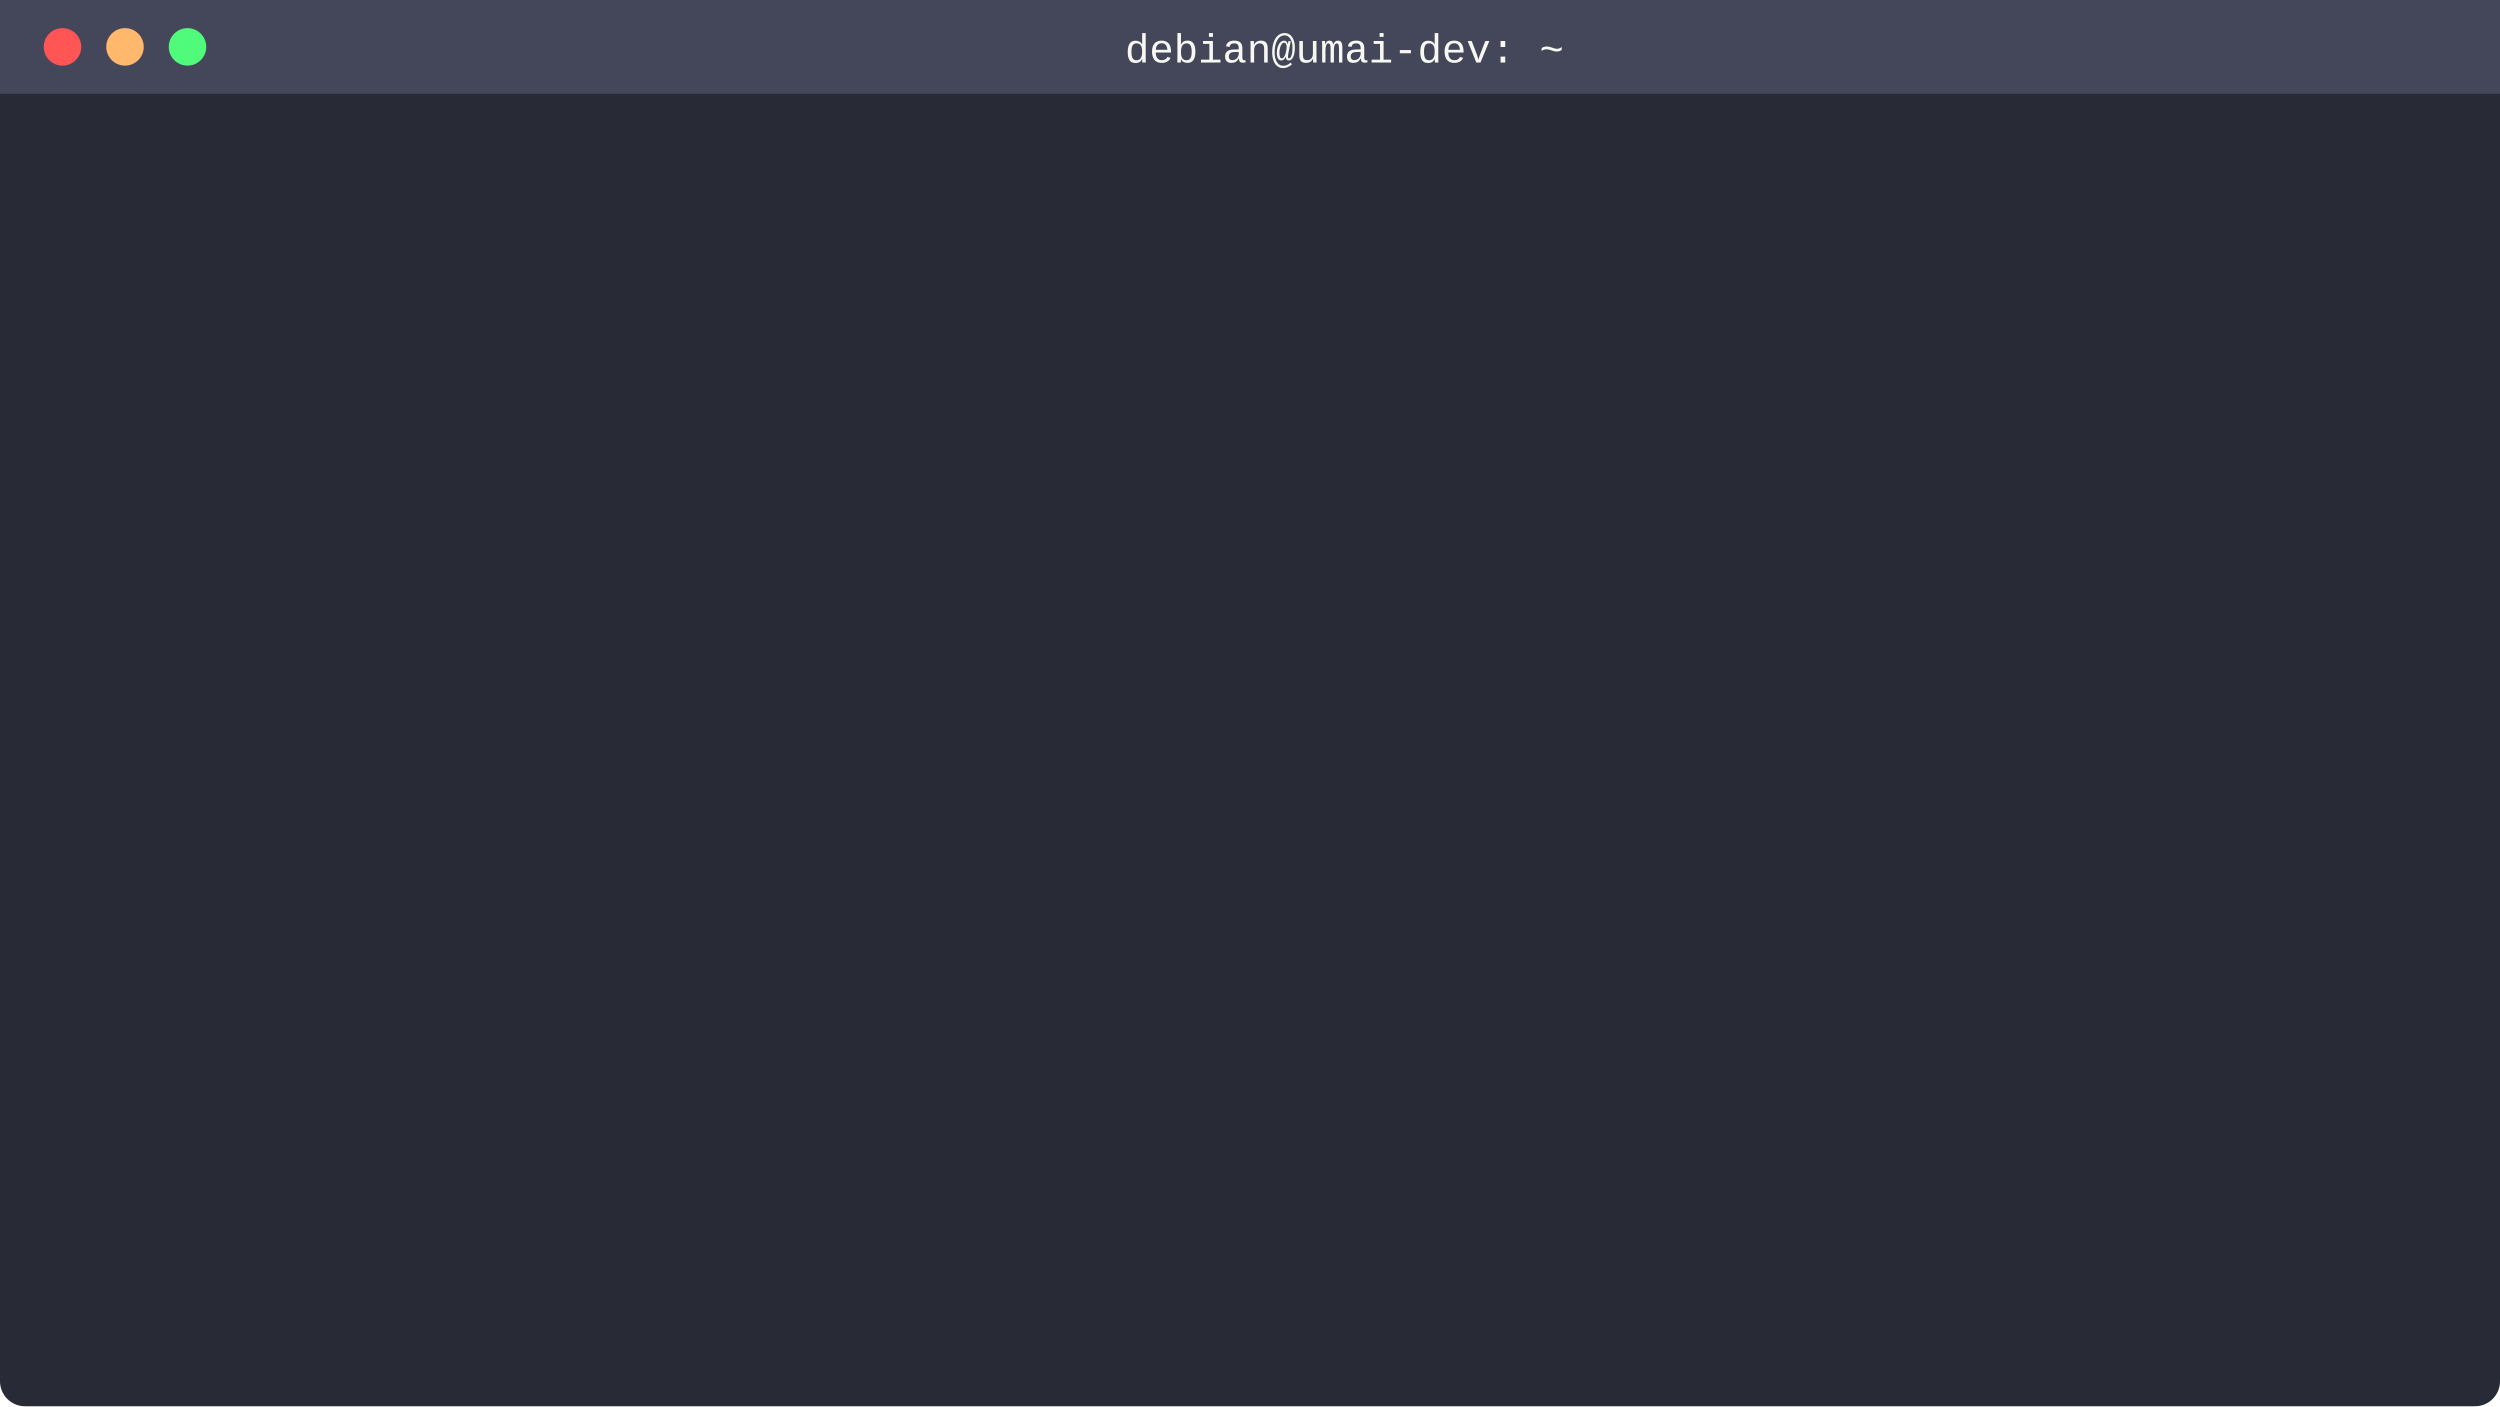
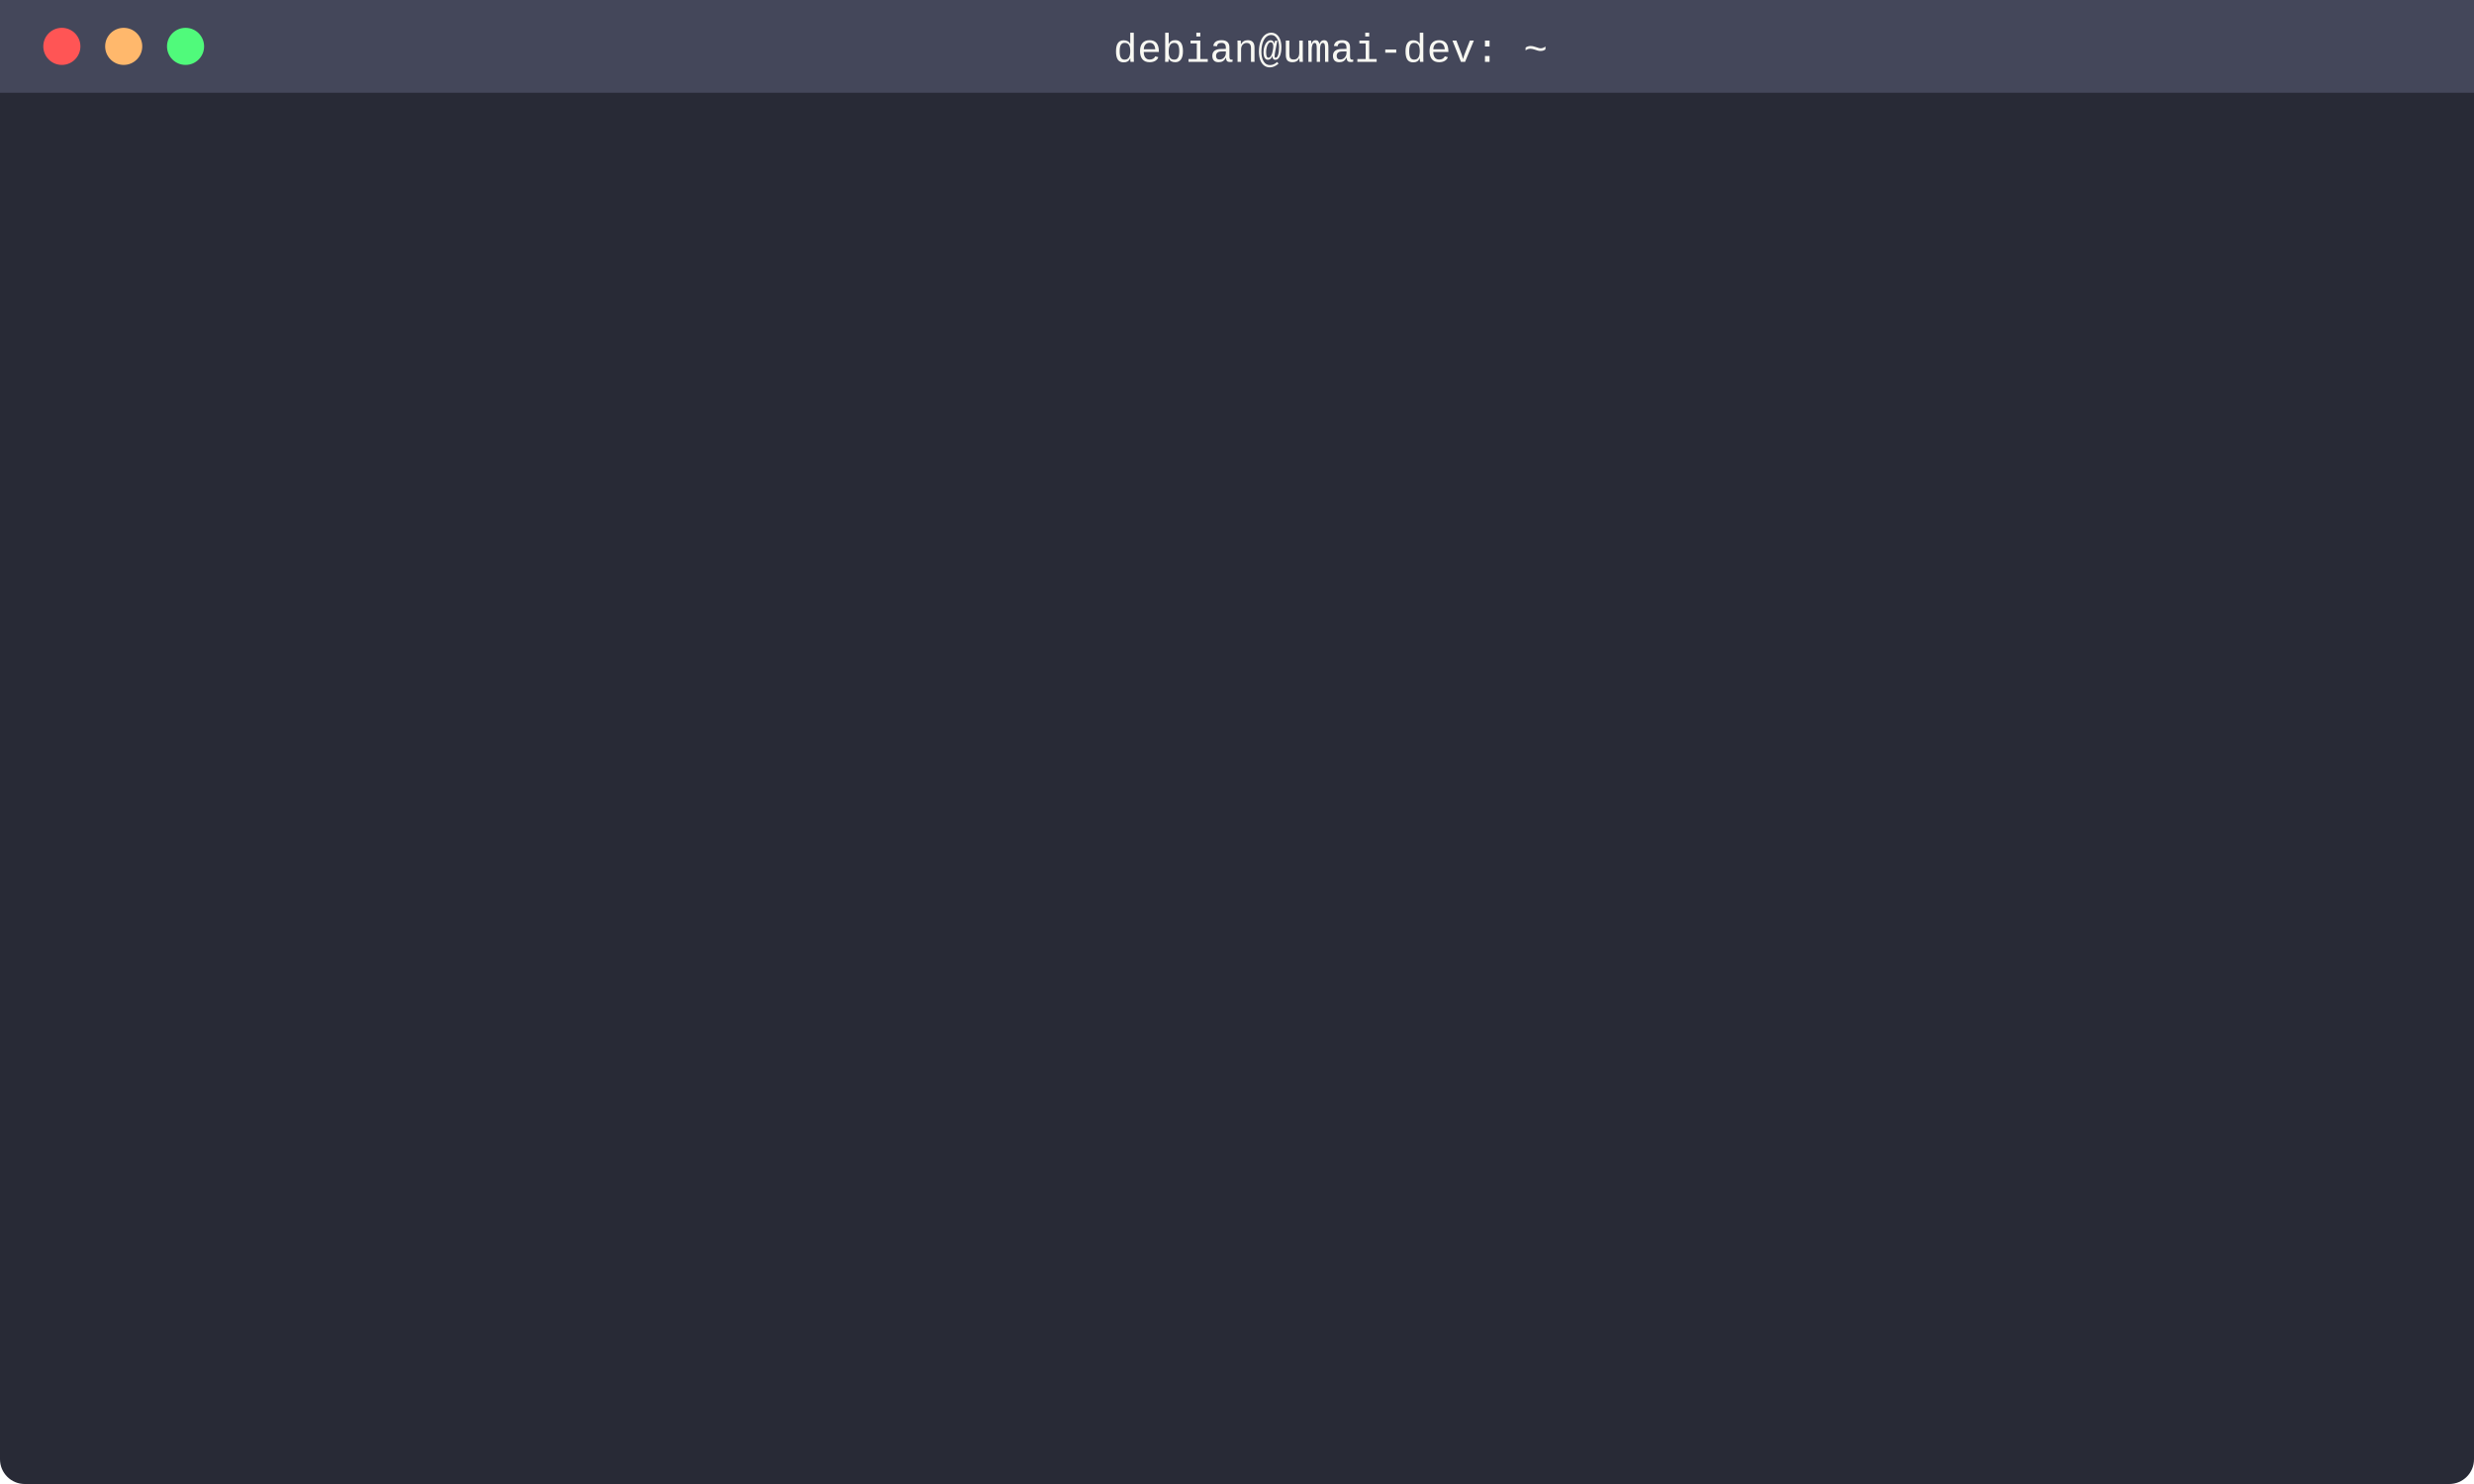
- <svg xmlns="http://www.w3.org/2000/svg" viewBox="0 0 800 450" width="100%" height="100%">
+ <svg xmlns="http://www.w3.org/2000/svg" viewBox="0 0 800 480" width="100%" height="100%">
  <style>
    .bg { fill: #282a36; rx: 8px; }
    .terminal-header { fill: #44475a; }
    .dot-red { fill: #ff5555; }
    .dot-yellow { fill: #ffb86c; }
    .dot-green { fill: #50fa7b; }
    .text { font-family: 'Fira Code', 'Courier New', Courier, monospace; font-size: 13px; fill: #f8f8f2; }
    .cmd { fill: #50fa7b; font-weight: bold; }
    .comment { fill: #6272a4; font-style: italic; }
    .log-info { fill: #8be9fd; }
    .log-warn { fill: #ffb86c; }
    .log-block { fill: #ff5555; font-weight: bold; }
    .log-pass { fill: #50fa7b; }

-     /* Infinite Loop Timeline: Total loop duration 16 seconds */
-     @keyframes terminal-loop {
+     /* Global Infinite Loop Timeline (Total 18 Seconds) */
+     @keyframes line-fade {
      0%, 100% { opacity: 0; }
-       2% { opacity: 1; }
+       1% { opacity: 1; }
      94% { opacity: 1; }
      96% { opacity: 0; }
    }

-     .line1 { animation: terminal-loop 16s infinite; animation-delay: 0.5s; opacity: 0; }
-     .line2 { animation: terminal-loop 16s infinite; animation-delay: 2.0s; opacity: 0; }
-     .line3 { animation: terminal-loop 16s infinite; animation-delay: 4.0s; opacity: 0; }
-     .line4 { animation: terminal-loop 16s infinite; animation-delay: 5.5s; opacity: 0; }
-     .line5 { animation: terminal-loop 16s infinite; animation-delay: 7.5s; opacity: 0; }
-     .line6 { animation: terminal-loop 16s infinite; animation-delay: 9.5s; opacity: 0; }
-     .line7 { animation: terminal-loop 16s infinite; animation-delay: 11.0s; opacity: 0; }
-     .line8 { animation: terminal-loop 16s infinite; animation-delay: 13.0s; opacity: 0; }
+     /* Pure-SVG ClipPath Width Reveals to Simulate Typing */
+     @keyframes reveal-width {
+       0% { width: 0; }
+       100% { width: 600px; }
+     }
+ 
+     .line-comment { animation: line-fade 18s infinite; animation-delay: 0.5s; opacity: 0; }
+     .prompt-block { animation: line-fade 18s infinite; animation-delay: 1.2s; opacity: 0; }
+ 
+     /* Type out part 1 of the command string */
+     .cmd-part1 { animation: reveal-width 2.2s steps(45, end) forwards; animation-delay: 1.8s; }
+ 
+     /* Reveal part 2 of the command after the line wrap break */
+     .cmd-part2 { animation: reveal-width 1.2s steps(30, end) forwards; animation-delay: 4.0s; }
+ 
+     .line-boot { animation: line-fade 18s infinite; animation-delay: 5.5s; opacity: 0; }
+     .line3 { animation: line-fade 18s infinite; animation-delay: 7.5s; opacity: 0; }
+     .line4 { animation: line-fade 18s infinite; animation-delay: 9.0s; opacity: 0; }
+     .line5 { animation: line-fade 18s infinite; animation-delay: 11.0s; opacity: 0; }
+     .line6 { animation: line-fade 18s infinite; animation-delay: 13.0s; opacity: 0; }
+     .line7 { animation: line-fade 18s infinite; animation-delay: 14.5s; opacity: 0; }
+     .line8 { animation: line-fade 18s infinite; animation-delay: 16.0s; opacity: 0; }
  </style>
-   <rect width="800" height="450" class="bg" />
+   <defs>
+     <clipPath id="clip-line1">
+       <rect x="135" y="5" width="0" height="25" class="cmd-part1" />
+     </clipPath>
+     <clipPath id="clip-line2">
+       <rect x="20" y="25" width="0" height="25" class="cmd-part2" />
+     </clipPath>
+   </defs>
+   <rect width="800" height="480" class="bg" />
  <path d="M 0,0 H 800 V 30 H 0 Z" class="terminal-header" />
  <circle cx="20" cy="15" r="6" class="dot-red" />
  <circle cx="40" cy="15" r="6" class="dot-yellow" />
  <circle cx="60" cy="15" r="6" class="dot-green" />
  <text x="360" y="20" class="text" font-size="12">debian@umai-dev: ~</text>
  <g transform="translate(20, 60)">
-     <g class="line1">
+     <g class="line-comment">
      <text x="0" y="0" class="comment"># Run UMAI Core over Generic XDP Driver Path</text>
+     </g>
+     <g class="prompt-block">
      <text x="0" y="20" class="text">
-         <tspan class="cmd">debian@umai-dev:~$</tspan> sudo ./target/release/umai-loader --iface eth0 --kernel-object dist/umai-kernel --xdpgeneric</text>
+         <tspan class="cmd">debian@umai-dev:~$</tspan>
+       </text>
+       <text x="135" y="20" class="text" clip-path="url(#clip-line1)">sudo ./target/release/umai-loader --iface eth0 \</text>
+       <text x="20" y="40" class="text" clip-path="url(#clip-line2)">--kernel-object dist/umai-kernel --xdpgeneric</text>
    </g>
-     <g class="line2">
-       <text x="0" y="50" class="text">
+     <g class="line-boot">
+       <text x="0" y="75" class="text">
        <tspan class="log-info">INFO</tspan> umai-loader starting | iface=eth0 xdpgeneric=true</text>
-       <text x="0" y="70" class="text">
+       <text x="0" y="95" class="text">
        <tspan class="log-info">INFO</tspan> loaded ELF into memory | bytes=1872</text>
-       <text x="0" y="90" class="text">
+       <text x="0" y="115" class="text">
        <tspan class="log-info">INFO</tspan> attached XDP hook to interface: eth0 (Mode: XDP_GENERIC)</text>
-       <text x="0" y="110" class="text">
+       <text x="0" y="135" class="text">
        <tspan class="log-info">INFO</tspan> [v0.2-roadmap] parsing wire-level AI protocols [ANS Subnets, MCP Core]</text>
-       <text x="0" y="130" class="text">
+       <text x="0" y="155" class="text">
        <tspan class="log-info">INFO</tspan> starting telemetry heartbeat task (2s interval)</text>
    </g>
    <g class="line3">
-       <text x="0" y="160" class="text">2026-05-18T16:20:02Z [<tspan class="log-pass">PASS</tspan>] Traffic Ingress | Src: 10.254.12.44 -&gt; Dest: Local Node | Wire OK</text>
+       <text x="0" y="190" class="text">2026-05-18T16:20:02Z [<tspan class="log-pass">PASS</tspan>] Traffic Ingress | Src: 10.254.12.44 -&gt; Dest: Local Node | Wire OK</text>
    </g>
    <g class="line4">
-       <text x="0" y="180" class="text">2026-05-18T16:20:04Z [<tspan class="log-info">INFO</tspan>] umai_counters heartbeat | <tspan class="cmd">ai_threat_drops=0</tspan> legit_ai_traffic_passed=1</text>
+       <text x="0" y="210" class="text">2026-05-18T16:20:04Z [<tspan class="log-info">INFO</tspan>] umai_counters heartbeat | <tspan class="cmd">ai_threat_drops=0</tspan> legit_ai_traffic_passed=1</text>
    </g>
    <g class="line5">
-       <text x="0" y="210" class="text">2026-05-18T16:20:07Z [<tspan class="log-warn">WARN</tspan>] IDENTIFIED: Malicious Actor Intel Signature match on interface segment from 1.2.3.4</text>
-       <text x="0" y="230" class="text">2026-05-18T16:20:07Z [ACTION] Committing target boundary 1.2.3.4 to kernel space map [umai_intel_map]</text>
+       <text x="0" y="245" class="text">2026-05-18T16:20:07Z [<tspan class="log-warn">WARN</tspan>] IDENTIFIED: Malicious Actor Intel Signature match on interface segment from 1.2.3.4</text>
+       <text x="0" y="265" class="text">2026-05-18T16:20:07Z [ACTION] Committing target boundary 1.2.3.4 to kernel space map [umai_intel_map]</text>
    </g>
    <g class="line6">
-       <text x="0" y="260" class="text">2026-05-18T16:20:09Z [<tspan class="log-block">BLOCK</tspan>] XDP_DROP: Intercepted unauthorized boundary package entry from 1.2.3.4</text>
+       <text x="0" y="300" class="text">2026-05-18T16:20:09Z [<tspan class="log-block">BLOCK</tspan>] XDP_DROP: Intercepted unauthorized boundary package entry from 1.2.3.4</text>
    </g>
    <g class="line7">
-       <text x="0" y="280" class="text">2026-05-18T16:20:10Z [<tspan class="log-info">INFO</tspan>] umai_counters heartbeat | <tspan class="cmd">ai_threat_drops=1</tspan> legit_ai_traffic_passed=1</text>
+       <text x="0" y="320" class="text">2026-05-18T16:20:10Z [<tspan class="log-info">INFO</tspan>] umai_counters heartbeat | <tspan class="cmd">ai_threat_drops=1</tspan> legit_ai_traffic_passed=1</text>
    </g>
    <g class="line8">
-       <text x="0" y="310" class="text">2026-05-18T16:20:12Z [<tspan class="log-block">BLOCK</tspan>] XDP_DROP: Intercepted secondary scan routing frame from 1.2.3.4</text>
-       <text x="0" y="330" class="text">2026-05-18T16:20:12Z [<tspan class="log-info">INFO</tspan>] umai_counters heartbeat | <tspan class="cmd">ai_threat_drops=2</tspan> legit_ai_traffic_passed=1</text>
+       <text x="0" y="355" class="text">2026-05-18T16:20:12Z [<tspan class="log-block">BLOCK</tspan>] XDP_DROP: Intercepted secondary scan routing frame from 1.2.3.4</text>
+       <text x="0" y="375" class="text">2026-05-18T16:20:12Z [<tspan class="log-info">INFO</tspan>] umai_counters heartbeat | <tspan class="cmd">ai_threat_drops=2</tspan> legit_ai_traffic_passed=1</text>
    </g>
  </g>
</svg>
